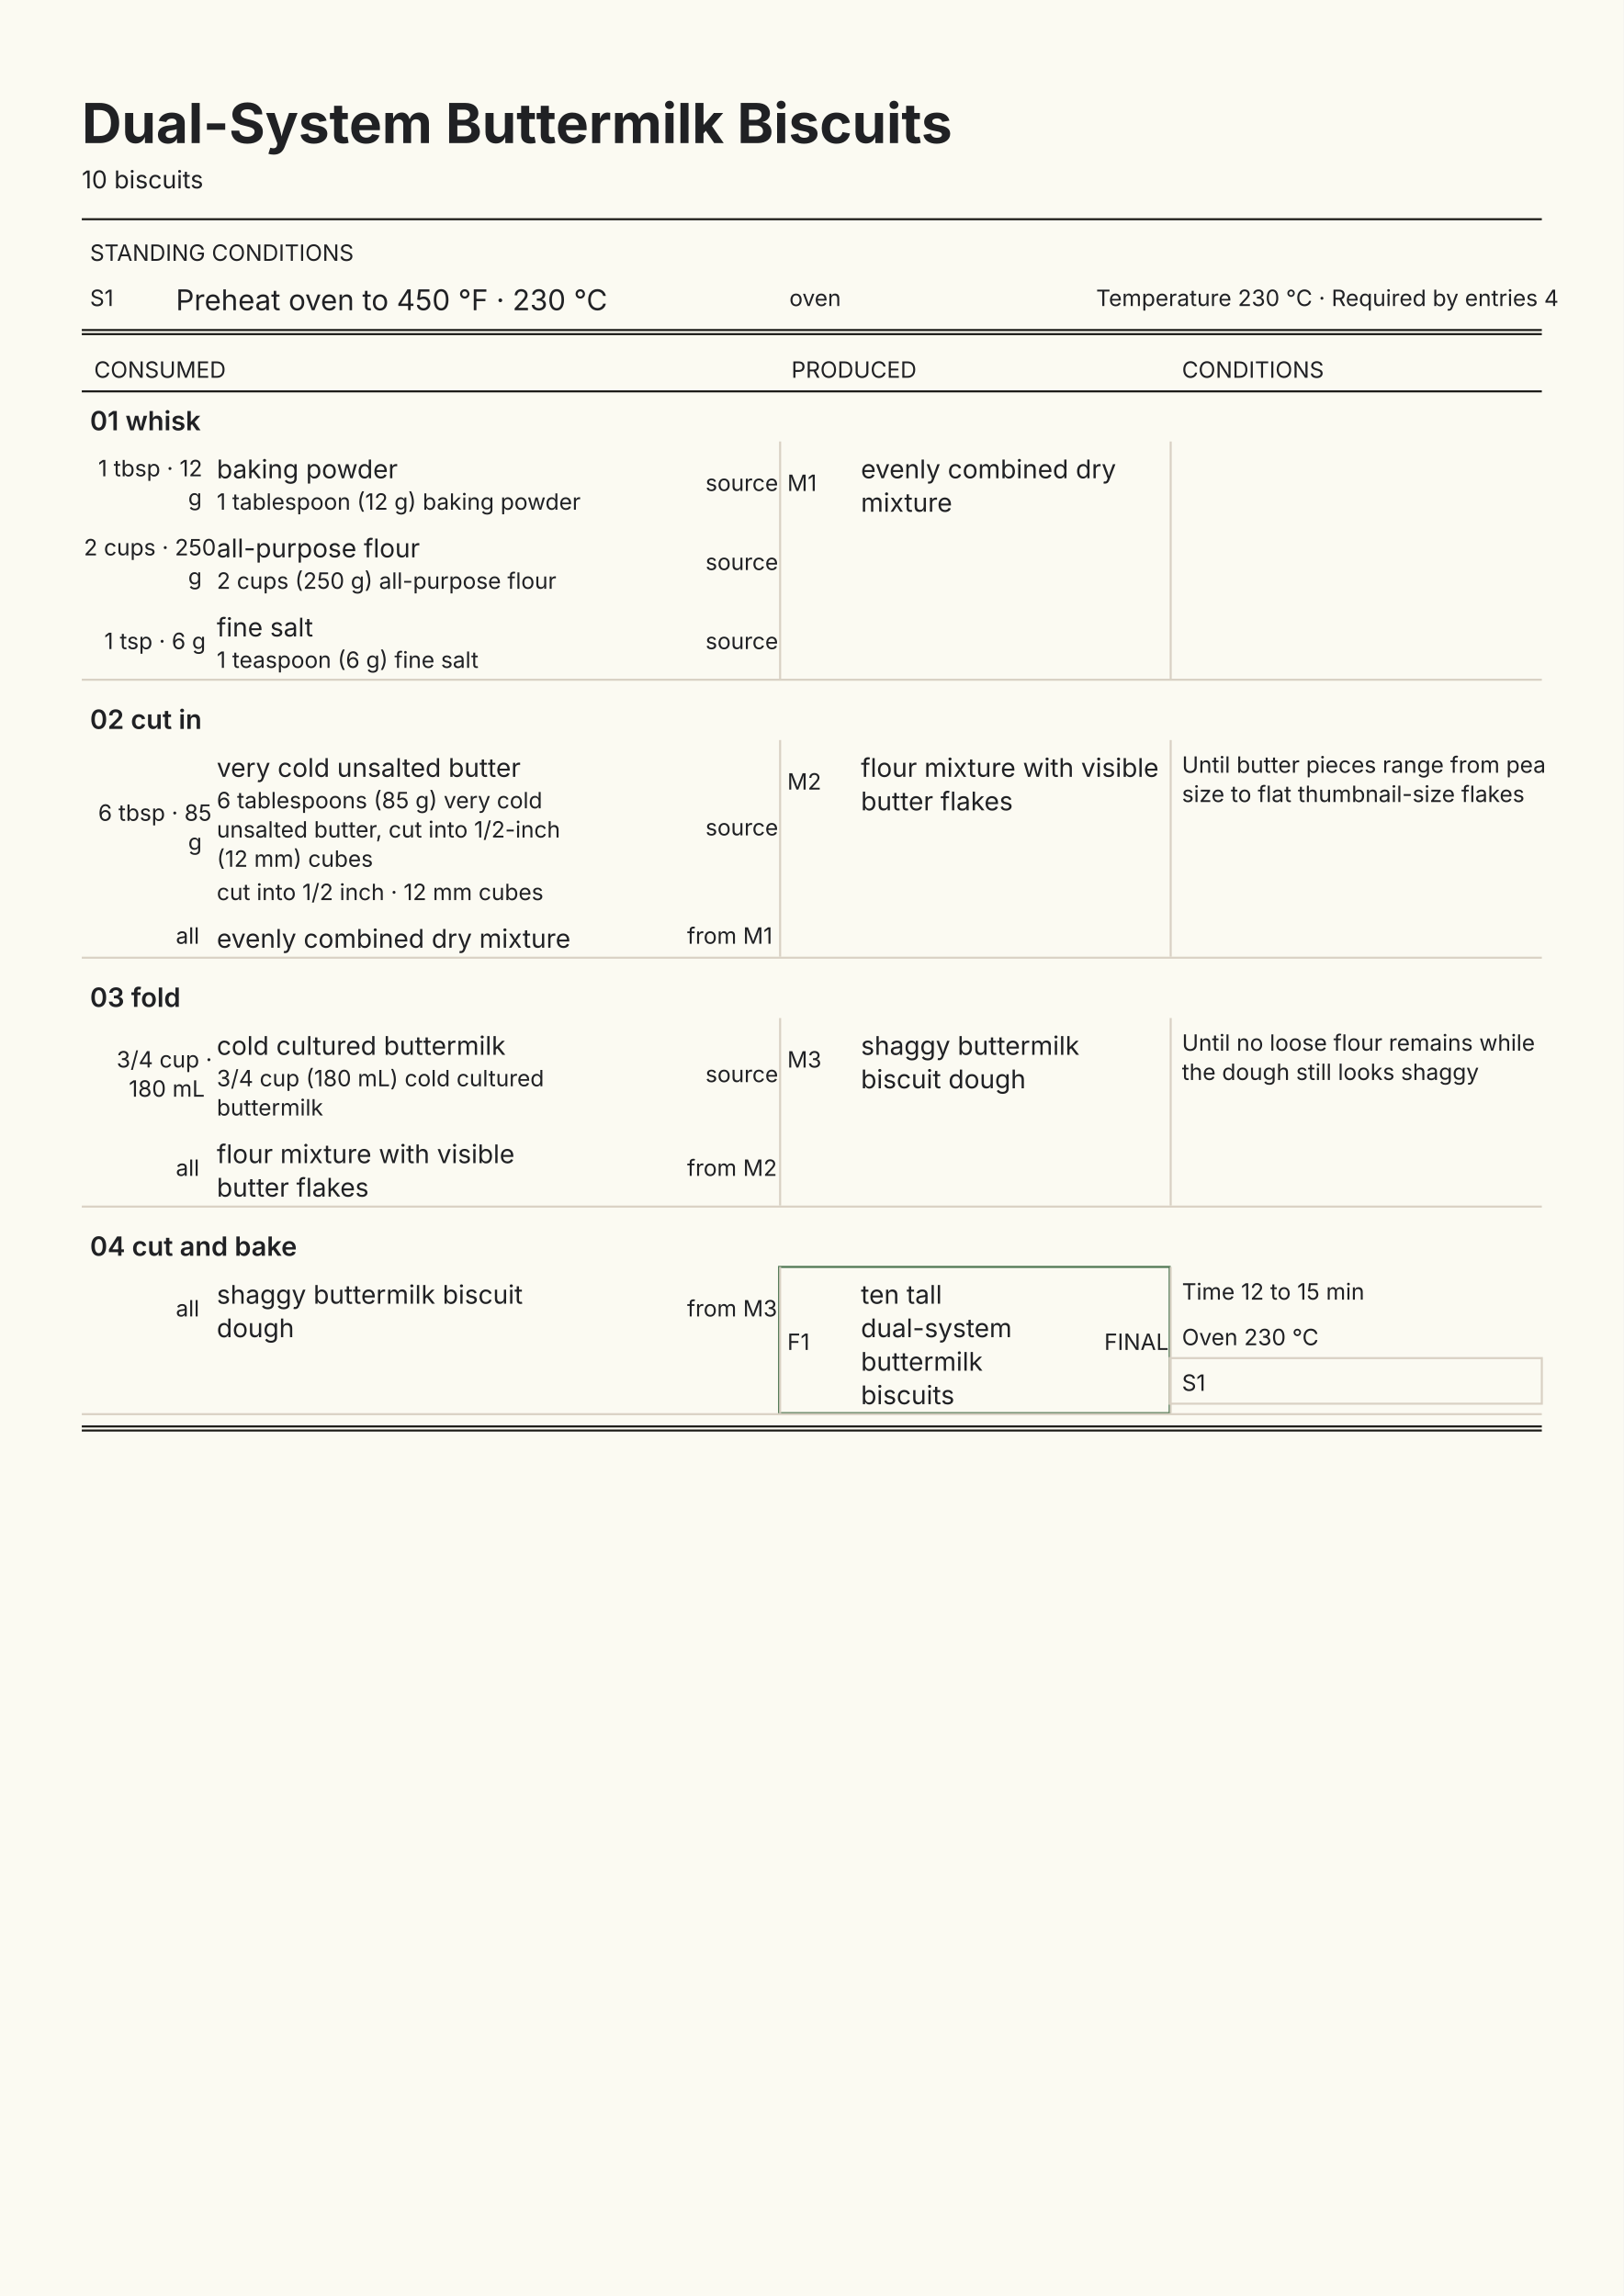
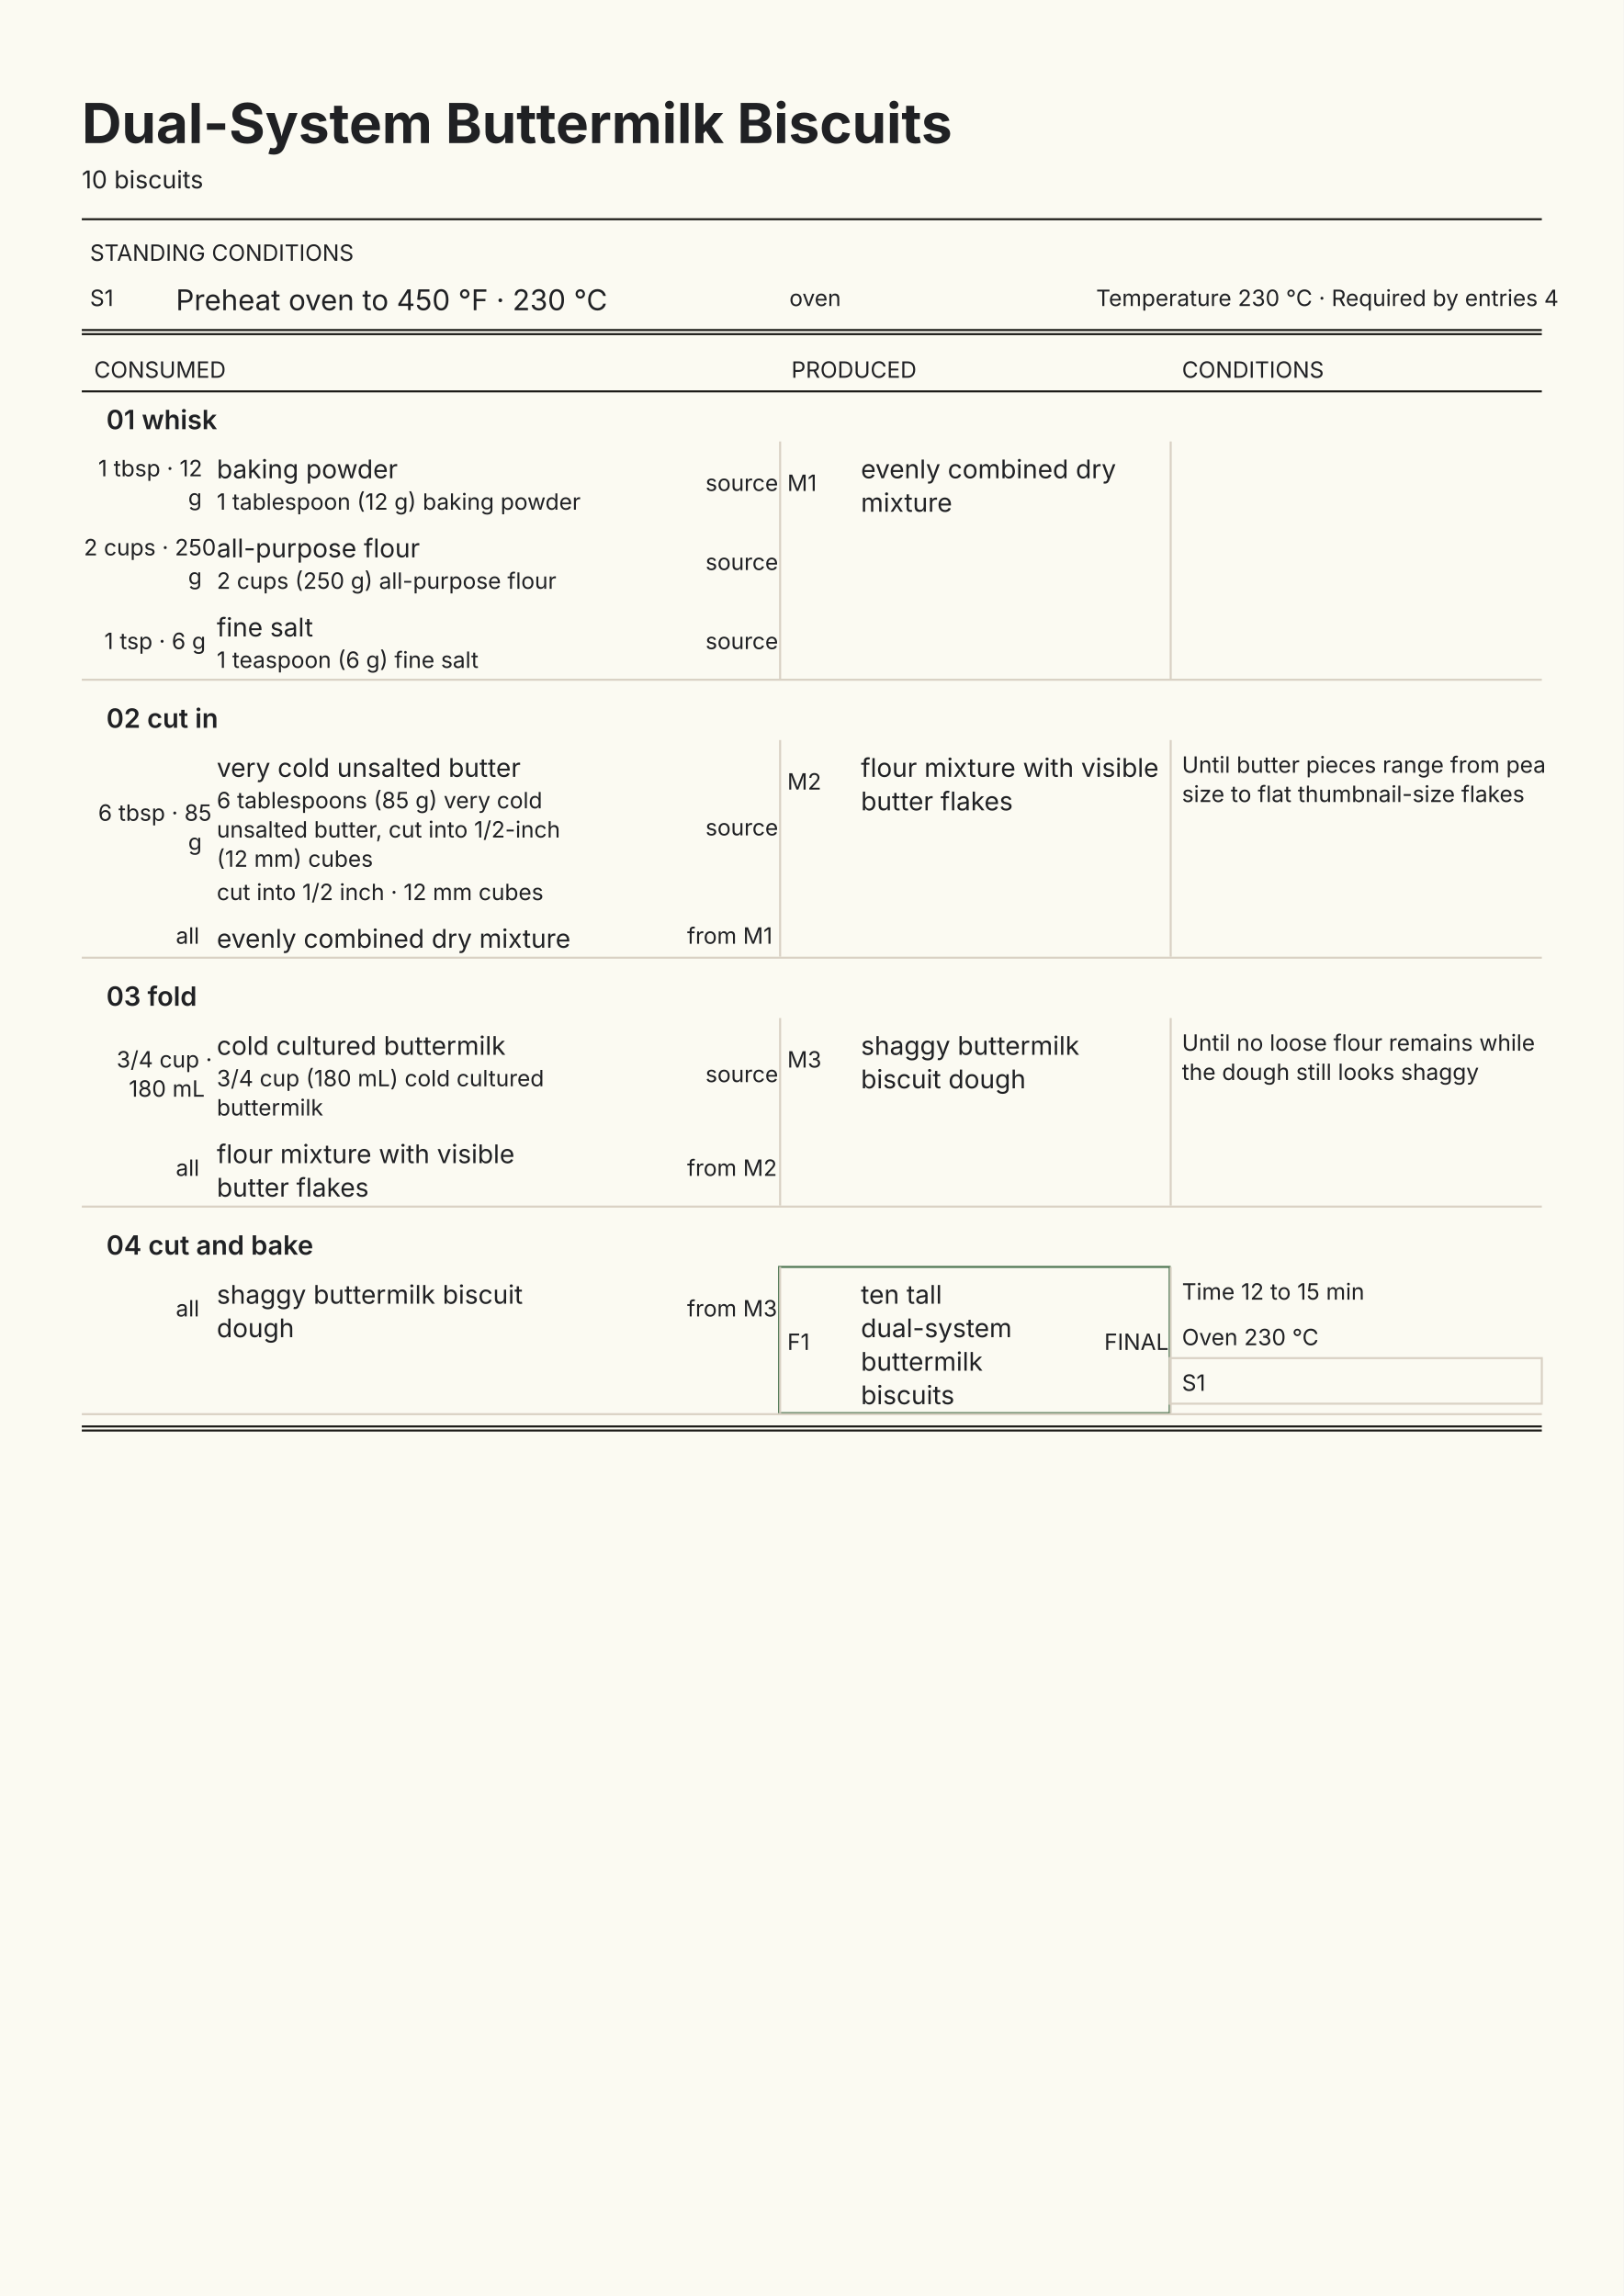
<svg xmlns="http://www.w3.org/2000/svg" width="794" height="1123" viewBox="0 0 794 1123" role="img" aria-labelledby="rf-a4abf4d6a591-title rf-a4abf4d6a591-description" data-recipeflow-layout="recipeflow.tabular-layout/v1" data-recipeflow-notation="ledger">
  <style>text{font-family:Inter,"Segoe UI",Arial,"DejaVu Sans",sans-serif;fill:#202124}.guide{fill:none;stroke:#eee8df;stroke-width:1}.flow{fill:none;stroke:#5d5146;stroke-width:3;stroke-linecap:round;stroke-linejoin:round}.setup-dependency{fill:none;stroke:#b8aa99;stroke-width:1.5;stroke-dasharray:5 4}.op{fill:#f2eadf;stroke:#765f48;stroke-width:1.5}.setup{fill:#f7f4ef;stroke:#b8aa99;stroke-width:1}.material-label{fill:#fffdf9;stroke:#b8aa99;stroke-width:1}.final-output{fill:#e9f3e8;stroke:#4e7652;stroke-width:2}.grid-line{fill:none;stroke:#4f914d;stroke-width:1}.segment-link{fill:none;stroke:#36713a;stroke-width:1.5;stroke-dasharray:4 3}.ledger-entry{fill:none;stroke:none}.ledger-entry-head{fill:none;stroke:none}.ledger-consumed{fill:none;stroke:none}.ledger-consumed-part{fill:#f6f0e2;stroke:none}.ledger-produced{fill:none;stroke:none}.ledger-final{fill:none;stroke:#4e7652;stroke-width:1}.ledger-conditions{fill:none;stroke:none}.ledger-requires{fill:none;stroke:#d9d1c4;stroke-width:1}.ledger-balance{fill:none;stroke:#d9d1c4;stroke-width:1}.ledger-standing{fill:none;stroke:none}.ledger-band{fill:none;stroke:none}.ledger-rule{fill:#1b1a17;stroke:none}.ledger-hairline{fill:#d9d1c4;stroke:none}.sheet-break{fill:none;stroke:#b8aa99;stroke-width:1;stroke-dasharray:6 4}.grid-ingredient{fill:#fbfaf2;stroke:#4f914d;stroke-width:1}.grid-operation{fill:#fbfaf2;stroke:#4f914d;stroke-width:1.5}.grid-setup{fill:#fbfaf2;stroke:#4f914d;stroke-width:1.5}.grid-final{fill:#e9f3e8;stroke:#4f914d;stroke-width:1.5}.ingredient,.title{fill:none;stroke:none}@media print{.canvas{fill:#fff}.guide{stroke:#ddd}}</style>
  <rect class="canvas" x="0" y="0" width="794" height="1123" fill="#fbfaf2" />
  <rect id="box:ledger:band:title" class="ledger-band" x="40" y="40" width="714" height="35.126" rx="0" vector-effect="non-scaling-stroke" />
  <rect id="box:ledger:band:yield" class="ledger-band" x="40" y="79.126" width="714" height="15.6" rx="0" vector-effect="non-scaling-stroke" />
  <rect id="box:ledger:rule:header:0" class="ledger-rule" x="40" y="106.726" width="714" height="1" rx="0" vector-effect="non-scaling-stroke" />
  <rect id="box:ledger:band:standing" class="ledger-band" x="40" y="113.726" width="714" height="18" rx="0" vector-effect="non-scaling-stroke" />
  <rect id="box:ledger:standing:op:preheat" class="ledger-standing" x="40" y="131.726" width="714" height="26.2" rx="0" vector-effect="non-scaling-stroke" />
  <rect id="box:ledger:rule:standing:0" class="ledger-rule" x="40" y="160.926" width="714" height="1" rx="0" vector-effect="non-scaling-stroke" />
  <rect id="box:ledger:rule:standing:1" class="ledger-rule" x="40" y="162.926" width="714" height="1" rx="0" vector-effect="non-scaling-stroke" />
  <rect id="box:ledger:band:columns:first" class="ledger-band" x="40" y="168.926" width="714" height="22" rx="0" vector-effect="non-scaling-stroke" />
  <rect id="box:ledger:rule:columns:0" class="ledger-rule" x="40" y="190.926" width="714" height="1" rx="0" vector-effect="non-scaling-stroke" />
  <rect id="box:ledger:entry:op:combine-dry" class="ledger-entry" x="40" y="191.926" width="714" height="140.04" rx="0" vector-effect="non-scaling-stroke" />
  <rect id="box:ledger:entry-head:op:combine-dry" class="ledger-entry-head" x="40" y="191.926" width="714" height="24" rx="0" vector-effect="non-scaling-stroke" />
  <rect id="box:ledger:consumed:op:combine-dry:baking-powder" class="ledger-consumed" x="40" y="215.926" width="341" height="38.68" rx="0" vector-effect="non-scaling-stroke" />
  <rect id="box:ledger:consumed:op:combine-dry:flour" class="ledger-consumed" x="40" y="254.606" width="341" height="38.68" rx="0" vector-effect="non-scaling-stroke" />
  <rect id="box:ledger:consumed:op:combine-dry:salt" class="ledger-consumed" x="40" y="293.286" width="341" height="38.68" rx="0" vector-effect="non-scaling-stroke" />
  <rect id="box:ledger:produced:op:combine-dry:dry-mixture" class="ledger-produced" x="381" y="215.926" width="191" height="38.76" rx="0" vector-effect="non-scaling-stroke" />
  <rect id="box:ledger:conditions:op:combine-dry:empty" class="ledger-conditions" x="572" y="215.926" width="182" height="19" rx="0" vector-effect="non-scaling-stroke" />
  <rect id="box:ledger:rule:column:op:combine-dry:1:0" class="ledger-hairline" x="381" y="215.926" width="1" height="116.04" rx="0" vector-effect="non-scaling-stroke" />
  <rect id="box:ledger:rule:column:op:combine-dry:1:1" class="ledger-hairline" x="572" y="215.926" width="1" height="116.04" rx="0" vector-effect="non-scaling-stroke" />
  <rect id="box:ledger:rule:entry:op:combine-dry:1" class="ledger-hairline" x="40" y="331.966" width="714" height="1" rx="0" vector-effect="non-scaling-stroke" />
  <rect id="box:ledger:entry:op:cut-butter" class="ledger-entry" x="40" y="337.966" width="714" height="129.96" rx="0" vector-effect="non-scaling-stroke" />
  <rect id="box:ledger:entry-head:op:cut-butter" class="ledger-entry-head" x="40" y="337.966" width="714" height="24" rx="0" vector-effect="non-scaling-stroke" />
  <rect id="box:ledger:consumed:op:cut-butter:butter" class="ledger-consumed" x="40" y="361.966" width="341" height="83.58" rx="0" vector-effect="non-scaling-stroke" />
  <rect id="box:ledger:consumed:op:cut-butter:dry-mixture" class="ledger-consumed" x="40" y="445.546" width="341" height="22.38" rx="0" vector-effect="non-scaling-stroke" />
  <rect id="box:ledger:produced:op:cut-butter:flaky-dry-mixture" class="ledger-produced" x="381" y="361.966" width="191" height="38.76" rx="0" vector-effect="non-scaling-stroke" />
  <rect id="box:ledger:conditions:op:cut-butter:until" class="ledger-conditions" x="572" y="361.966" width="182" height="36.6" rx="0" vector-effect="non-scaling-stroke" />
  <rect id="box:ledger:rule:column:op:cut-butter:1:0" class="ledger-hairline" x="381" y="361.966" width="1" height="105.96" rx="0" vector-effect="non-scaling-stroke" />
  <rect id="box:ledger:rule:column:op:cut-butter:1:1" class="ledger-hairline" x="572" y="361.966" width="1" height="105.96" rx="0" vector-effect="non-scaling-stroke" />
  <rect id="box:ledger:rule:entry:op:cut-butter:1" class="ledger-hairline" x="40" y="467.926" width="714" height="1" rx="0" vector-effect="non-scaling-stroke" />
  <rect id="box:ledger:entry:op:add-buttermilk" class="ledger-entry" x="40" y="473.926" width="714" height="115.74" rx="0" vector-effect="non-scaling-stroke" />
  <rect id="box:ledger:entry-head:op:add-buttermilk" class="ledger-entry-head" x="40" y="473.926" width="714" height="24" rx="0" vector-effect="non-scaling-stroke" />
  <rect id="box:ledger:consumed:op:add-buttermilk:buttermilk" class="ledger-consumed" x="40" y="497.926" width="341" height="52.98" rx="0" vector-effect="non-scaling-stroke" />
  <rect id="box:ledger:consumed:op:add-buttermilk:flaky-dry-mixture" class="ledger-consumed" x="40" y="550.906" width="341" height="38.76" rx="0" vector-effect="non-scaling-stroke" />
  <rect id="box:ledger:produced:op:add-buttermilk:biscuit-dough" class="ledger-produced" x="381" y="497.926" width="191" height="38.76" rx="0" vector-effect="non-scaling-stroke" />
  <rect id="box:ledger:conditions:op:add-buttermilk:until" class="ledger-conditions" x="572" y="497.926" width="182" height="36.6" rx="0" vector-effect="non-scaling-stroke" />
  <rect id="box:ledger:rule:column:op:add-buttermilk:1:0" class="ledger-hairline" x="381" y="497.926" width="1" height="91.74" rx="0" vector-effect="non-scaling-stroke" />
  <rect id="box:ledger:rule:column:op:add-buttermilk:1:1" class="ledger-hairline" x="572" y="497.926" width="1" height="91.74" rx="0" vector-effect="non-scaling-stroke" />
  <rect id="box:ledger:rule:entry:op:add-buttermilk:1" class="ledger-hairline" x="40" y="589.666" width="714" height="1" rx="0" vector-effect="non-scaling-stroke" />
  <rect id="box:ledger:entry:op:bake" class="ledger-entry" x="40" y="595.666" width="714" height="95.52" rx="0" vector-effect="non-scaling-stroke" />
  <rect id="box:ledger:entry-head:op:bake" class="ledger-entry-head" x="40" y="595.666" width="714" height="24" rx="0" vector-effect="non-scaling-stroke" />
  <rect id="box:ledger:consumed:op:bake:biscuit-dough" class="ledger-consumed" x="40" y="619.666" width="341" height="38.76" rx="0" vector-effect="non-scaling-stroke" />
  <rect id="box:ledger:produced:op:bake:biscuits" class="ledger-final" x="381" y="619.666" width="191" height="71.52" rx="0" vector-effect="non-scaling-stroke" />
  <rect id="box:ledger:conditions:op:bake:duration" class="ledger-conditions" x="572" y="619.666" width="182" height="22.3" rx="0" vector-effect="non-scaling-stroke" />
  <rect id="box:ledger:conditions:op:bake:temperature" class="ledger-conditions" x="572" y="641.966" width="182" height="22.3" rx="0" vector-effect="non-scaling-stroke" />
  <rect id="box:ledger:conditions:op:bake:requires:op:preheat" class="ledger-requires" x="572" y="664.266" width="182" height="22.3" rx="0" vector-effect="non-scaling-stroke" />
  <rect id="box:ledger:rule:column:op:bake:1:0" class="ledger-hairline" x="381" y="619.666" width="1" height="71.52" rx="0" vector-effect="non-scaling-stroke" />
  <rect id="box:ledger:rule:column:op:bake:1:1" class="ledger-hairline" x="572" y="619.666" width="1" height="71.52" rx="0" vector-effect="non-scaling-stroke" />
  <rect id="box:ledger:rule:entry:op:bake:1" class="ledger-hairline" x="40" y="691.186" width="714" height="1" rx="0" vector-effect="non-scaling-stroke" />
  <rect id="box:ledger:rule:footer:0" class="ledger-rule" x="40" y="697.186" width="714" height="1" rx="0" vector-effect="non-scaling-stroke" />
  <rect id="box:ledger:rule:footer:1" class="ledger-rule" x="40" y="699.186" width="714" height="1" rx="0" vector-effect="non-scaling-stroke" />
  <text id="text:ledger:band:title" data-role="title" font-size="27.02" font-weight="700" fill="#202124" xml:space="preserve" aria-label="Dual-System Buttermilk Biscuits">
    <tspan x="40" dy="0" y="70">Dual-System Buttermilk Biscuits</tspan>
  </text>
  <text id="text:ledger:band:yield" data-role="recipe-yield" font-size="12" font-weight="400" fill="#66615c" xml:space="preserve" aria-label="10 biscuits">
    <tspan x="40" dy="0" y="92.126">10 biscuits</tspan>
  </text>
  <text id="text:ledger:band:standing:heading" data-role="annotation" font-size="11" font-weight="400" fill="#66615c" xml:space="preserve" aria-label="STANDING CONDITIONS">
    <tspan x="44" dy="0" y="127.576">STANDING CONDITIONS</tspan>
  </text>
  <text id="text:ledger:standing:op:preheat:label" data-role="setup-label" font-size="11" font-weight="400" fill="#66615c" xml:space="preserve" aria-label="S1">
    <tspan x="44" dy="0" y="149.676">S1</tspan>
  </text>
  <text id="text:ledger:standing:op:preheat:action" data-role="setup-label" font-size="14" font-weight="400" fill="#202124" xml:space="preserve" aria-label="Preheat oven to 450 °F · 230 °C">
    <tspan x="86" dy="0" y="151.726">Preheat oven to 450 °F · 230 °C</tspan>
  </text>
  <text id="text:ledger:standing:op:preheat:target" data-role="setup-target" font-size="11" font-weight="400" fill="#66615c" xml:space="preserve" aria-label="oven">
    <tspan x="386" dy="0" y="149.676">oven</tspan>
  </text>
  <text id="text:ledger:standing:op:preheat:detail" data-role="setup-detail" font-size="11" font-weight="400" fill="#66615c" xml:space="preserve" aria-label="Temperature 230 °C · Required by entries 4">
    <tspan x="536" dy="0" y="149.676">Temperature 230 °C · Required by entries 4</tspan>
  </text>
  <text id="text:ledger:band:columns:first:consumed" data-role="annotation" font-size="11" font-weight="400" fill="#66615c" xml:space="preserve" aria-label="CONSUMED">
    <tspan x="46" dy="0" y="184.776">CONSUMED</tspan>
  </text>
  <text id="text:ledger:band:columns:first:produced" data-role="annotation" font-size="11" font-weight="400" fill="#66615c" xml:space="preserve" aria-label="PRODUCED">
    <tspan x="387" dy="0" y="184.776">PRODUCED</tspan>
  </text>
  <text id="text:ledger:band:columns:first:conditions" data-role="annotation" font-size="11" font-weight="400" fill="#66615c" xml:space="preserve" aria-label="CONDITIONS">
    <tspan x="578" dy="0" y="184.776">CONDITIONS</tspan>
  </text>
  <text id="text:ledger:entry:op:combine-dry:action" data-role="operation-action" font-size="13" font-weight="600" fill="#202124" xml:space="preserve" aria-label="01  whisk">
-     <tspan x="44" dy="0" y="210.476">01 whisk</tspan>
+     <tspan x="52" dy="0" y="209.926">01 whisk</tspan>
  </text>
  <text id="text:ledger:consumed:op:combine-dry:baking-powder:quantity" data-role="operation-input-quantity" font-size="11" font-weight="400" fill="#66615c" xml:space="preserve" aria-label="1 tbsp · 12 g">
    <tspan x="48" dy="0" y="232.966">1 tbsp · 12</tspan>
    <tspan x="92" dy="0" y="247.266">g</tspan>
  </text>
  <text id="text:ledger:consumed:op:combine-dry:baking-powder:label" data-role="ingredient-label" font-size="12.6" font-weight="400" fill="#202124" xml:space="preserve" aria-label="baking powder">
    <tspan x="106" dy="0" y="233.926">baking powder</tspan>
  </text>
  <text id="text:ledger:consumed:op:combine-dry:baking-powder:source" data-role="ingredient-source" font-size="11" font-weight="400" fill="#66615c" xml:space="preserve" aria-label="1 tablespoon (12 g) baking powder">
    <tspan x="106" dy="0" y="249.306">1 tablespoon (12 g) baking powder</tspan>
  </text>
  <text id="text:ledger:consumed:op:combine-dry:baking-powder:tag" data-role="annotation" font-size="11" font-weight="400" fill="#66615c" xml:space="preserve" aria-label="source">
    <tspan x="345" dy="0" y="240.116">source</tspan>
  </text>
  <text id="text:ledger:consumed:op:combine-dry:flour:quantity" data-role="operation-input-quantity" font-size="11" font-weight="400" fill="#66615c" xml:space="preserve" aria-label="2 cups · 250 g">
    <tspan x="41" dy="0" y="271.646">2 cups · 250</tspan>
    <tspan x="92" dy="0" y="285.946">g</tspan>
  </text>
  <text id="text:ledger:consumed:op:combine-dry:flour:label" data-role="ingredient-label" font-size="12.6" font-weight="400" fill="#202124" xml:space="preserve" aria-label="all-purpose flour">
    <tspan x="106" dy="0" y="272.606">all-purpose flour</tspan>
  </text>
  <text id="text:ledger:consumed:op:combine-dry:flour:source" data-role="ingredient-source" font-size="11" font-weight="400" fill="#66615c" xml:space="preserve" aria-label="2 cups (250 g) all-purpose flour">
    <tspan x="106" dy="0" y="287.986">2 cups (250 g) all-purpose flour</tspan>
  </text>
  <text id="text:ledger:consumed:op:combine-dry:flour:tag" data-role="annotation" font-size="11" font-weight="400" fill="#66615c" xml:space="preserve" aria-label="source">
    <tspan x="345" dy="0" y="278.796">source</tspan>
  </text>
  <text id="text:ledger:consumed:op:combine-dry:salt:quantity" data-role="operation-input-quantity" font-size="11" font-weight="400" fill="#66615c" xml:space="preserve" aria-label="1 tsp · 6 g">
    <tspan x="51" dy="0" y="317.476">1 tsp · 6 g</tspan>
  </text>
  <text id="text:ledger:consumed:op:combine-dry:salt:label" data-role="ingredient-label" font-size="12.6" font-weight="400" fill="#202124" xml:space="preserve" aria-label="fine salt">
    <tspan x="106" dy="0" y="311.286">fine salt</tspan>
  </text>
  <text id="text:ledger:consumed:op:combine-dry:salt:source" data-role="ingredient-source" font-size="11" font-weight="400" fill="#66615c" xml:space="preserve" aria-label="1 teaspoon (6 g) fine salt">
    <tspan x="106" dy="0" y="326.666">1 teaspoon (6 g) fine salt</tspan>
  </text>
  <text id="text:ledger:consumed:op:combine-dry:salt:tag" data-role="annotation" font-size="11" font-weight="400" fill="#66615c" xml:space="preserve" aria-label="source">
    <tspan x="345" dy="0" y="317.476">source</tspan>
  </text>
  <text id="text:ledger:produced:op:combine-dry:dry-mixture:folio" data-role="material-label" font-size="11" font-weight="400" fill="#66615c" xml:space="preserve" aria-label="M1">
    <tspan x="385" dy="0" y="240.156">M1</tspan>
  </text>
  <text id="text:ledger:produced:op:combine-dry:dry-mixture:label" data-role="material-label" font-size="12.6" font-weight="400" fill="#202124" xml:space="preserve" aria-label="evenly combined dry mixture">
    <tspan x="421" dy="0" y="233.926">evenly combined dry</tspan>
    <tspan x="421" dy="0" y="250.306">mixture</tspan>
  </text>
  <text id="text:ledger:entry:op:cut-butter:action" data-role="operation-action" font-size="13" font-weight="600" fill="#202124" xml:space="preserve" aria-label="02  cut in">
-     <tspan x="44" dy="0" y="356.516">02 cut in</tspan>
+     <tspan x="52" dy="0" y="355.966">02 cut in</tspan>
  </text>
  <text id="text:ledger:consumed:op:cut-butter:butter:quantity" data-role="operation-input-quantity" font-size="11" font-weight="400" fill="#66615c" xml:space="preserve" aria-label="6 tbsp · 85 g">
    <tspan x="48" dy="0" y="401.456">6 tbsp · 85</tspan>
    <tspan x="92" dy="0" y="415.756">g</tspan>
  </text>
  <text id="text:ledger:consumed:op:cut-butter:butter:label" data-role="ingredient-label" font-size="12.6" font-weight="400" fill="#202124" xml:space="preserve" aria-label="very cold unsalted butter">
    <tspan x="106" dy="0" y="379.966">very cold unsalted butter</tspan>
  </text>
  <text id="text:ledger:consumed:op:cut-butter:butter:source" data-role="ingredient-source" font-size="11" font-weight="400" fill="#66615c" xml:space="preserve" aria-label="6 tablespoons (85 g) very cold unsalted butter, cut into 1/2-inch (12 mm) cubes">
    <tspan x="106" dy="0" y="395.346">6 tablespoons (85 g) very cold</tspan>
    <tspan x="106" dy="0" y="409.646">unsalted butter, cut into 1/2-inch</tspan>
    <tspan x="106" dy="0" y="423.946">(12 mm) cubes</tspan>
  </text>
  <text id="text:ledger:consumed:op:cut-butter:butter:state" data-role="ingredient-preparation" font-size="11" font-weight="400" fill="#66615c" xml:space="preserve" aria-label="cut into 1/2 inch · 12 mm cubes">
    <tspan x="106" dy="0" y="440.246">cut into 1/2 inch · 12 mm cubes</tspan>
  </text>
  <text id="text:ledger:consumed:op:cut-butter:butter:tag" data-role="annotation" font-size="11" font-weight="400" fill="#66615c" xml:space="preserve" aria-label="source">
    <tspan x="345" dy="0" y="408.606">source</tspan>
  </text>
  <text id="text:ledger:consumed:op:cut-butter:dry-mixture:quantity" data-role="operation-input-quantity" font-size="11" font-weight="400" fill="#66615c" xml:space="preserve" aria-label="all">
    <tspan x="86" dy="0" y="461.586">all</tspan>
  </text>
  <text id="text:ledger:consumed:op:cut-butter:dry-mixture:label" data-role="material-label" font-size="12.6" font-weight="400" fill="#202124" xml:space="preserve" aria-label="evenly combined dry mixture">
    <tspan x="106" dy="0" y="463.546">evenly combined dry mixture</tspan>
  </text>
  <text id="text:ledger:consumed:op:cut-butter:dry-mixture:tag" data-role="annotation" font-size="11" font-weight="400" fill="#66615c" xml:space="preserve" aria-label="from M1">
    <tspan x="336" dy="0" y="461.586">from M1</tspan>
  </text>
  <text id="text:ledger:produced:op:cut-butter:flaky-dry-mixture:folio" data-role="material-label" font-size="11" font-weight="400" fill="#66615c" xml:space="preserve" aria-label="M2">
    <tspan x="385" dy="0" y="386.196">M2</tspan>
  </text>
  <text id="text:ledger:produced:op:cut-butter:flaky-dry-mixture:label" data-role="material-label" font-size="12.6" font-weight="400" fill="#202124" xml:space="preserve" aria-label="flour mixture with visible butter flakes">
    <tspan x="421" dy="0" y="379.966">flour mixture with visible</tspan>
    <tspan x="421" dy="0" y="396.346">butter flakes</tspan>
  </text>
  <text id="text:ledger:conditions:op:cut-butter:until:until" data-role="operation-until" font-size="11" font-weight="400" fill="#66615c" xml:space="preserve" aria-label="Until butter pieces range from pea size to flat thumbnail-size flakes">
    <tspan x="578" dy="0" y="377.966">Until butter pieces range from pea</tspan>
    <tspan x="578" dy="0" y="392.266">size to flat thumbnail-size flakes</tspan>
  </text>
  <text id="text:ledger:entry:op:add-buttermilk:action" data-role="operation-action" font-size="13" font-weight="600" fill="#202124" xml:space="preserve" aria-label="03  fold">
-     <tspan x="44" dy="0" y="492.476">03 fold</tspan>
+     <tspan x="52" dy="0" y="491.926">03 fold</tspan>
  </text>
  <text id="text:ledger:consumed:op:add-buttermilk:buttermilk:quantity" data-role="operation-input-quantity" font-size="11" font-weight="400" fill="#66615c" xml:space="preserve" aria-label="3/4 cup · 180 mL">
    <tspan x="57" dy="0" y="522.116">3/4 cup ·</tspan>
    <tspan x="63" dy="0" y="536.416">180 mL</tspan>
  </text>
  <text id="text:ledger:consumed:op:add-buttermilk:buttermilk:label" data-role="ingredient-label" font-size="12.6" font-weight="400" fill="#202124" xml:space="preserve" aria-label="cold cultured buttermilk">
    <tspan x="106" dy="0" y="515.926">cold cultured buttermilk</tspan>
  </text>
  <text id="text:ledger:consumed:op:add-buttermilk:buttermilk:source" data-role="ingredient-source" font-size="11" font-weight="400" fill="#66615c" xml:space="preserve" aria-label="3/4 cup (180 mL) cold cultured buttermilk">
    <tspan x="106" dy="0" y="531.306">3/4 cup (180 mL) cold cultured</tspan>
    <tspan x="106" dy="0" y="545.606">buttermilk</tspan>
  </text>
  <text id="text:ledger:consumed:op:add-buttermilk:buttermilk:tag" data-role="annotation" font-size="11" font-weight="400" fill="#66615c" xml:space="preserve" aria-label="source">
    <tspan x="345" dy="0" y="529.266">source</tspan>
  </text>
  <text id="text:ledger:consumed:op:add-buttermilk:flaky-dry-mixture:quantity" data-role="operation-input-quantity" font-size="11" font-weight="400" fill="#66615c" xml:space="preserve" aria-label="all">
    <tspan x="86" dy="0" y="575.136">all</tspan>
  </text>
  <text id="text:ledger:consumed:op:add-buttermilk:flaky-dry-mixture:label" data-role="material-label" font-size="12.6" font-weight="400" fill="#202124" xml:space="preserve" aria-label="flour mixture with visible butter flakes">
    <tspan x="106" dy="0" y="568.906">flour mixture with visible</tspan>
    <tspan x="106" dy="0" y="585.286">butter flakes</tspan>
  </text>
  <text id="text:ledger:consumed:op:add-buttermilk:flaky-dry-mixture:tag" data-role="annotation" font-size="11" font-weight="400" fill="#66615c" xml:space="preserve" aria-label="from M2">
    <tspan x="336" dy="0" y="575.136">from M2</tspan>
  </text>
  <text id="text:ledger:produced:op:add-buttermilk:biscuit-dough:folio" data-role="material-label" font-size="11" font-weight="400" fill="#66615c" xml:space="preserve" aria-label="M3">
    <tspan x="385" dy="0" y="522.156">M3</tspan>
  </text>
  <text id="text:ledger:produced:op:add-buttermilk:biscuit-dough:label" data-role="material-label" font-size="12.6" font-weight="400" fill="#202124" xml:space="preserve" aria-label="shaggy buttermilk biscuit dough">
    <tspan x="421" dy="0" y="515.926">shaggy buttermilk</tspan>
    <tspan x="421" dy="0" y="532.306">biscuit dough</tspan>
  </text>
  <text id="text:ledger:conditions:op:add-buttermilk:until:until" data-role="operation-until" font-size="11" font-weight="400" fill="#66615c" xml:space="preserve" aria-label="Until no loose flour remains while the dough still looks shaggy">
    <tspan x="578" dy="0" y="513.926">Until no loose flour remains while</tspan>
    <tspan x="578" dy="0" y="528.226">the dough still looks shaggy</tspan>
  </text>
  <text id="text:ledger:entry:op:bake:action" data-role="operation-action" font-size="13" font-weight="600" fill="#202124" xml:space="preserve" aria-label="04  cut and bake">
-     <tspan x="44" dy="0" y="614.216">04 cut and bake</tspan>
+     <tspan x="52" dy="0" y="613.666">04 cut and bake</tspan>
  </text>
  <text id="text:ledger:consumed:op:bake:biscuit-dough:quantity" data-role="operation-input-quantity" font-size="11" font-weight="400" fill="#66615c" xml:space="preserve" aria-label="all">
    <tspan x="86" dy="0" y="643.896">all</tspan>
  </text>
  <text id="text:ledger:consumed:op:bake:biscuit-dough:label" data-role="material-label" font-size="12.6" font-weight="400" fill="#202124" xml:space="preserve" aria-label="shaggy buttermilk biscuit dough">
    <tspan x="106" dy="0" y="637.666">shaggy buttermilk biscuit</tspan>
    <tspan x="106" dy="0" y="654.046">dough</tspan>
  </text>
  <text id="text:ledger:consumed:op:bake:biscuit-dough:tag" data-role="annotation" font-size="11" font-weight="400" fill="#66615c" xml:space="preserve" aria-label="from M3">
    <tspan x="336" dy="0" y="643.896">from M3</tspan>
  </text>
  <text id="text:ledger:produced:op:bake:biscuits:folio" data-role="material-label" font-size="11" font-weight="400" fill="#66615c" xml:space="preserve" aria-label="F1">
    <tspan x="385" dy="0" y="660.276">F1</tspan>
  </text>
  <text id="text:ledger:produced:op:bake:biscuits:label" data-role="final-label" font-size="12.6" font-weight="400" fill="#202124" xml:space="preserve" aria-label="ten tall dual-system buttermilk biscuits">
    <tspan x="421" dy="0" y="637.666">ten tall</tspan>
    <tspan x="421" dy="0" y="654.046">dual-system</tspan>
    <tspan x="421" dy="0" y="670.426">buttermilk</tspan>
    <tspan x="421" dy="0" y="686.806">biscuits</tspan>
  </text>
  <text id="text:ledger:produced:op:bake:biscuits:tag" data-role="annotation" font-size="11" font-weight="400" fill="#66615c" xml:space="preserve" aria-label="FINAL">
    <tspan x="540" dy="0" y="660.276">FINAL</tspan>
  </text>
  <text id="text:ledger:conditions:op:bake:duration:duration" data-role="operation-detail" font-size="11" font-weight="400" fill="#66615c" xml:space="preserve" aria-label="Time 12 to 15 min">
    <tspan x="578" dy="0" y="635.666">Time 12 to 15 min</tspan>
  </text>
  <text id="text:ledger:conditions:op:bake:temperature:temperature" data-role="operation-detail" font-size="11" font-weight="400" fill="#66615c" xml:space="preserve" aria-label="Oven 230 °C">
    <tspan x="578" dy="0" y="657.966">Oven 230 °C</tspan>
  </text>
  <text id="text:ledger:conditions:op:bake:requires:op:preheat:requires:op:preheat" data-role="setup-required-by" font-size="11" font-weight="400" fill="#66615c" xml:space="preserve" aria-label="S1">
    <tspan x="578" dy="0" y="680.266">S1</tspan>
  </text>
</svg>
